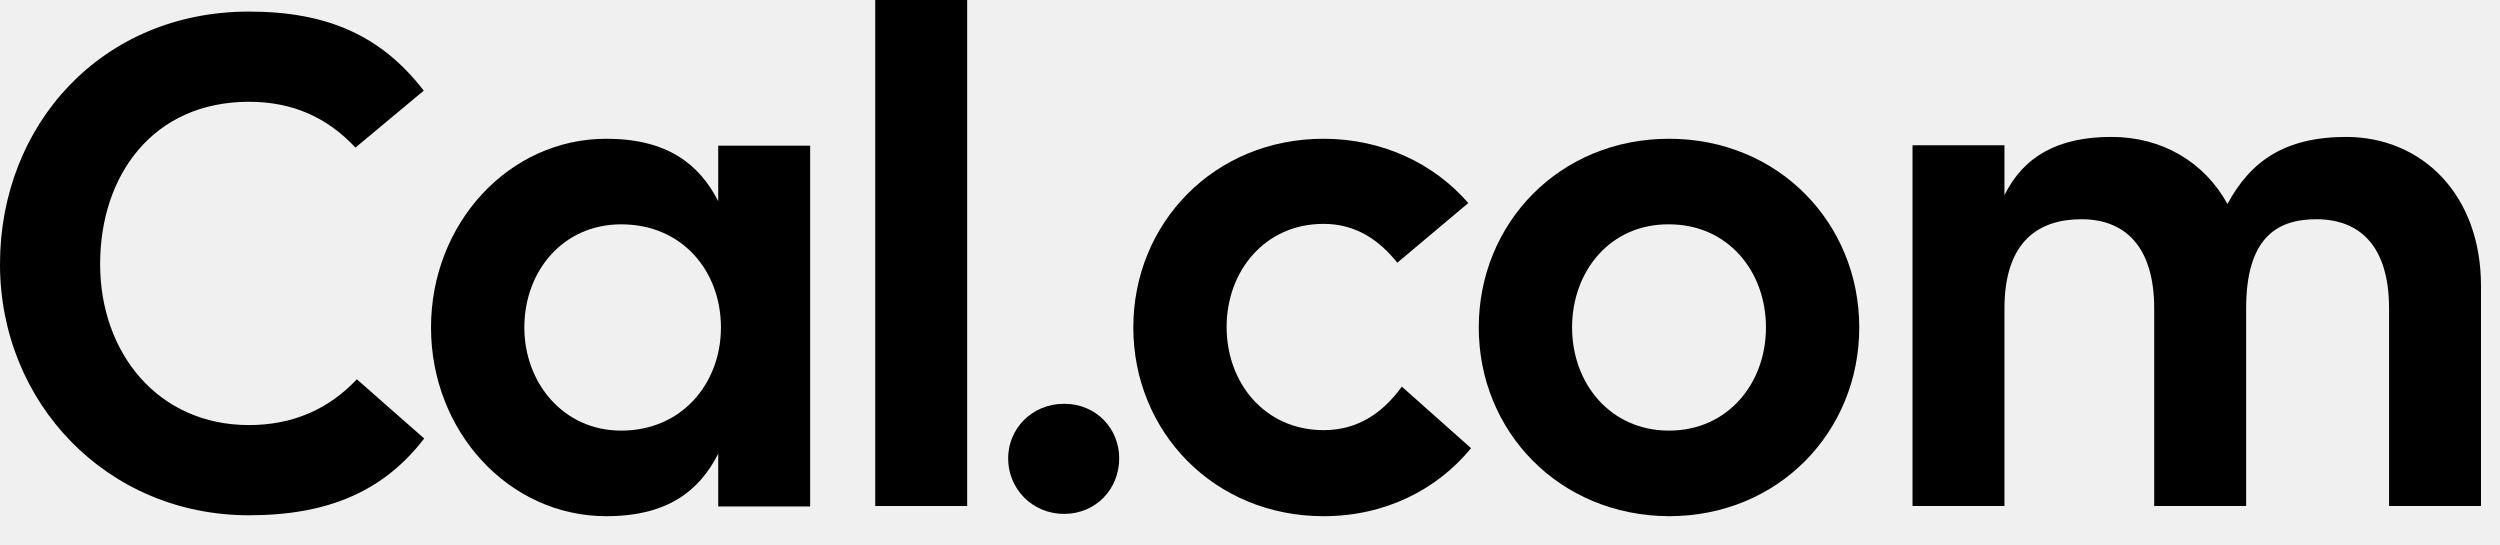
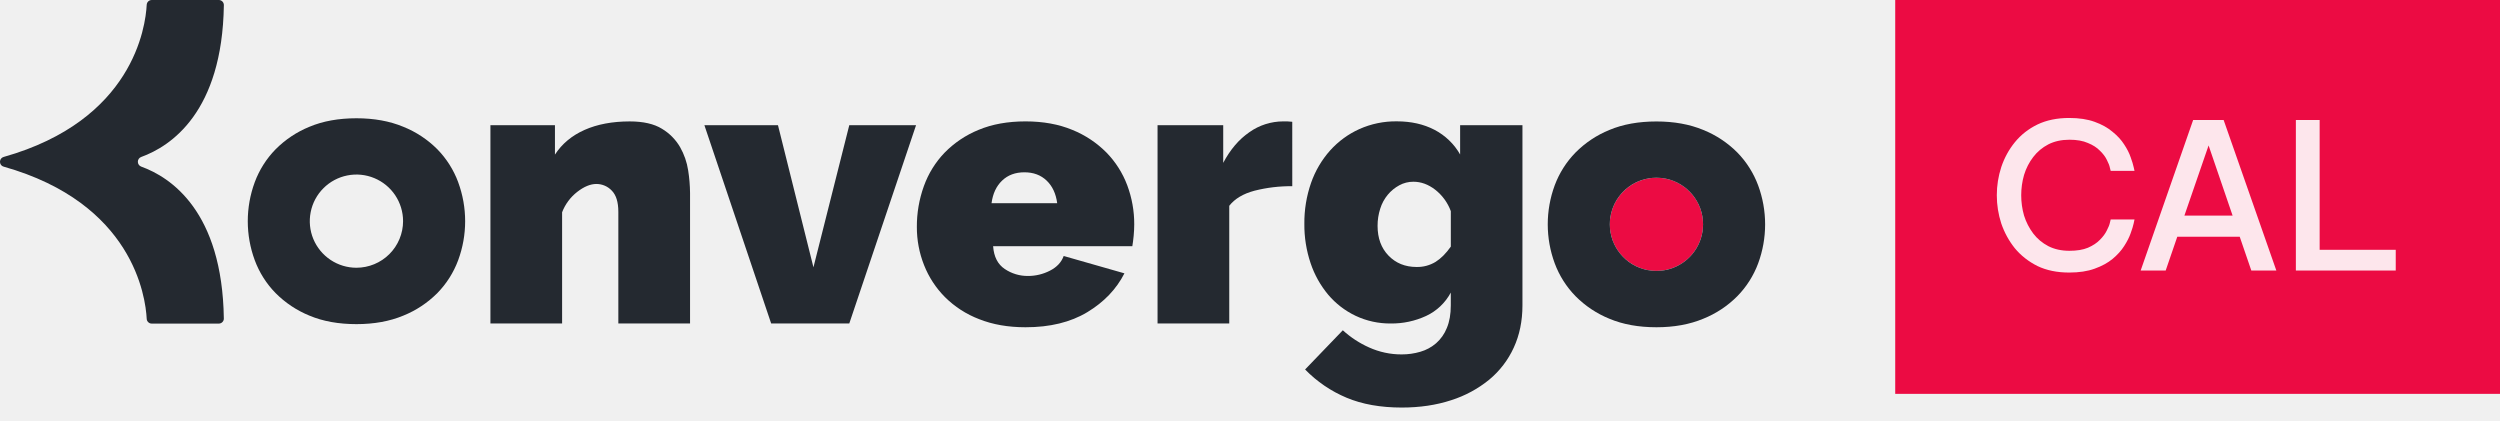
- <svg xmlns="http://www.w3.org/2000/svg" width="101" height="22" viewBox="0 0 101 22" fill="none">
-   <path d="M10.058 20.817C4.321 20.817 0 16.276 0 10.67C0 5.046 4.101 0.468 10.058 0.468C13.221 0.468 15.409 1.439 17.119 3.663L14.361 5.962C13.203 4.728 11.805 4.112 10.058 4.112C6.178 4.112 4.045 7.083 4.045 10.67C4.045 14.258 6.381 17.173 10.058 17.173C11.787 17.173 13.258 16.557 14.416 15.323L17.137 17.715C15.501 19.845 13.258 20.817 10.058 20.817Z" fill="#000000" />
-   <path d="M29.016 5.886H32.73V20.461H29.016V18.331C28.244 19.845 26.957 20.854 24.493 20.854C20.558 20.854 17.413 17.434 17.413 13.23C17.413 9.025 20.558 5.606 24.493 5.606C26.938 5.606 28.244 6.615 29.016 8.128V5.886ZM29.126 13.23C29.126 10.95 27.563 9.063 25.099 9.063C22.727 9.063 21.183 10.969 21.183 13.23C21.183 15.435 22.727 17.397 25.099 17.397C27.545 17.397 29.126 15.491 29.126 13.23Z" fill="#000000" />
-   <path d="M35.36 0H39.074V20.443H35.36V0Z" fill="#000000" />
-   <path d="M40.729 18.518C40.729 17.322 41.685 16.313 42.991 16.313C44.296 16.313 45.216 17.322 45.216 18.518C45.216 19.752 44.278 20.761 42.991 20.761C41.704 20.761 40.729 19.752 40.729 18.518Z" fill="#000000" />
-   <path d="M59.43 18.107C58.05 19.788 55.954 20.854 53.472 20.854C49.04 20.854 45.786 17.434 45.786 13.23C45.786 9.025 49.04 5.606 53.472 5.606C55.862 5.606 57.94 6.615 59.319 8.203L56.451 10.614C55.734 9.717 54.796 9.044 53.472 9.044C51.1 9.044 49.555 10.95 49.555 13.211C49.555 15.472 51.1 17.378 53.472 17.378C54.906 17.378 55.899 16.631 56.635 15.621L59.43 18.107Z" fill="#000000" />
-   <path d="M59.742 13.23C59.742 9.025 62.997 5.606 67.428 5.606C71.86 5.606 75.114 9.025 75.114 13.23C75.114 17.434 71.86 20.854 67.428 20.854C62.997 20.835 59.742 17.434 59.742 13.23ZM71.345 13.23C71.345 10.95 69.8 9.063 67.428 9.063C65.056 9.044 63.512 10.95 63.512 13.23C63.512 15.491 65.056 17.397 67.428 17.397C69.8 17.397 71.345 15.491 71.345 13.23Z" fill="#000000" />
-   <path d="M100.232 11.548V20.443H96.518V12.464C96.518 9.941 95.341 8.857 93.576 8.857C91.921 8.857 90.744 9.68 90.744 12.464V20.443H87.03V12.464C87.03 9.941 85.835 8.857 84.088 8.857C82.433 8.857 80.98 9.68 80.98 12.464V20.443H77.266V5.868H80.98V7.886C81.752 6.316 83.15 5.531 85.301 5.531C87.343 5.531 89.052 6.54 89.99 8.241C90.928 6.503 92.307 5.531 94.808 5.531C97.86 5.55 100.232 7.867 100.232 11.548Z" fill="#000000" />
+ <svg xmlns="http://www.w3.org/2000/svg" width="101" height="17" viewBox="0 0 101 17" fill="none">
+   <g clip-path="url(#clip0_3_40)">
+     <path d="M5.704 6.73C5.665 6.715 5.63 6.689 5.606 6.654C5.582 6.619 5.569 6.578 5.569 6.536C5.569 6.493 5.582 6.452 5.606 6.417C5.63 6.383 5.665 6.356 5.704 6.342C6.895 5.911 8.981 4.537 9.044 0.207C9.044 0.18 9.039 0.153 9.029 0.128C9.019 0.103 9.005 0.08 8.986 0.061C8.967 0.042 8.944 0.026 8.919 0.016C8.895 0.005 8.868 5.5821e-05 8.841 0L6.13 0C6.078 4.75083e-05 6.028 0.02 5.99 0.056C5.952 0.092 5.93 0.141 5.927 0.193C5.881 1.088 5.376 4.864 0.146 6.341C0.106 6.352 0.07 6.375 0.044 6.408C0.017 6.44 0.002 6.481 0 6.522H0C0 6.527 0 6.532 0 6.536C0 6.541 0 6.546 0 6.551C0.002 6.593 0.017 6.633 0.043 6.665C0.069 6.698 0.105 6.721 0.146 6.732C5.375 8.21 5.881 11.984 5.927 12.881C5.929 12.933 5.952 12.982 5.99 13.017C6.027 13.053 6.077 13.073 6.129 13.073H8.84C8.867 13.073 8.894 13.068 8.919 13.057C8.944 13.047 8.966 13.032 8.985 13.012C9.004 12.993 9.019 12.97 9.029 12.945C9.039 12.92 9.044 12.894 9.043 12.867C8.981 8.534 6.895 7.16 5.704 6.73Z" fill="#242930" />
+     <path d="M27.878 13.069H24.981V8.56C24.981 8.164 24.892 7.877 24.714 7.699C24.635 7.615 24.539 7.548 24.433 7.502C24.327 7.456 24.213 7.433 24.097 7.432C23.853 7.432 23.594 7.539 23.32 7.752C23.045 7.966 22.834 8.25 22.709 8.575V13.068H19.813V5.057H22.42V6.245C22.705 5.808 23.104 5.476 23.617 5.248C24.13 5.02 24.737 4.906 25.438 4.905C25.987 4.905 26.422 5.004 26.742 5.202C27.045 5.382 27.296 5.637 27.474 5.941C27.64 6.233 27.752 6.553 27.802 6.885C27.85 7.188 27.875 7.493 27.878 7.8V13.069Z" fill="#242930" />
+     <path d="M31.155 13.069L28.457 5.057H31.43L32.863 10.799L34.311 5.057H37.009L34.311 13.069H31.155Z" fill="#242930" />
+     <path d="M41.431 13.221C40.729 13.221 40.104 13.112 39.555 12.893C39.038 12.696 38.568 12.392 38.176 12.002C37.809 11.633 37.521 11.192 37.331 10.708C37.137 10.218 37.039 9.696 37.041 9.169C37.038 8.609 37.133 8.052 37.323 7.524C37.504 7.018 37.789 6.556 38.161 6.169C38.55 5.771 39.018 5.457 39.534 5.247C40.078 5.019 40.711 4.904 41.431 4.904C42.143 4.904 42.773 5.019 43.322 5.247C43.839 5.456 44.308 5.767 44.701 6.163C45.07 6.541 45.356 6.992 45.541 7.486C45.729 7.99 45.825 8.524 45.823 9.062C45.823 9.215 45.815 9.37 45.8 9.527C45.785 9.685 45.767 9.824 45.746 9.946H40.122C40.152 10.373 40.31 10.68 40.594 10.868C40.869 11.053 41.193 11.151 41.524 11.149C41.834 11.151 42.14 11.078 42.416 10.936C42.696 10.794 42.881 10.596 42.973 10.342L45.427 11.043C45.102 11.682 44.601 12.205 43.926 12.612C43.25 13.019 42.418 13.222 41.431 13.221ZM42.711 8.21C42.66 7.824 42.518 7.519 42.284 7.296C42.051 7.073 41.751 6.961 41.385 6.961C41.019 6.961 40.719 7.072 40.485 7.296C40.251 7.519 40.109 7.824 40.058 8.21H42.711Z" fill="#242930" />
+     <path d="M52.208 7.523C51.694 7.517 51.182 7.578 50.684 7.704C50.227 7.825 49.886 8.028 49.662 8.314V13.069H46.765V5.057H49.418V6.58C49.702 6.042 50.055 5.628 50.477 5.339C50.876 5.056 51.353 4.905 51.842 4.904C51.964 4.901 52.086 4.906 52.207 4.92L52.208 7.523Z" fill="#242930" />
+     <path d="M56.188 13.069C55.695 13.074 55.208 12.968 54.763 12.757C54.337 12.554 53.961 12.263 53.657 11.904C53.343 11.527 53.103 11.096 52.948 10.632C52.776 10.12 52.691 9.584 52.696 9.045C52.69 8.48 52.782 7.918 52.968 7.385C53.137 6.902 53.399 6.457 53.74 6.075C54.069 5.71 54.471 5.416 54.919 5.214C55.394 5.002 55.909 4.896 56.428 4.902C57.008 4.902 57.516 5.016 57.953 5.244C58.387 5.47 58.747 5.816 58.989 6.241V5.057H61.507V12.338C61.507 12.967 61.39 13.536 61.156 14.044C60.928 14.544 60.589 14.987 60.165 15.338C59.709 15.71 59.187 15.991 58.626 16.169C58.025 16.366 57.36 16.465 56.63 16.465C55.776 16.465 55.034 16.333 54.404 16.069C53.773 15.805 53.203 15.417 52.726 14.927L54.25 13.343C54.564 13.629 54.921 13.863 55.309 14.036C55.724 14.224 56.174 14.32 56.629 14.318C56.884 14.319 57.138 14.283 57.383 14.211C57.617 14.144 57.833 14.027 58.018 13.868C58.209 13.7 58.358 13.488 58.452 13.251C58.559 12.998 58.612 12.693 58.612 12.338V11.82C58.391 12.234 58.041 12.566 57.615 12.764C57.168 12.971 56.68 13.075 56.188 13.069V13.069ZM57.224 10.786C57.496 10.793 57.764 10.721 57.996 10.581C58.214 10.444 58.419 10.238 58.613 9.963V8.53C58.487 8.187 58.267 7.886 57.978 7.661C57.7 7.448 57.408 7.342 57.102 7.342C56.903 7.341 56.706 7.39 56.531 7.486C56.353 7.583 56.195 7.712 56.066 7.867C55.928 8.033 55.825 8.225 55.761 8.431C55.689 8.655 55.653 8.889 55.654 9.124C55.654 9.621 55.801 10.022 56.096 10.327C56.391 10.632 56.767 10.784 57.224 10.786Z" fill="#242930" />
+     <path d="M66.92 10.945C67.961 10.945 68.804 10.102 68.804 9.062C68.804 8.023 67.961 7.18 66.92 7.18C65.879 7.18 65.036 8.023 65.036 9.062C65.036 10.102 65.879 10.945 66.92 10.945Z" fill="#EC0B43" />
+     <path d="M18.51 7.358C18.326 6.863 18.04 6.411 17.671 6.033C17.278 5.638 16.809 5.328 16.292 5.121C15.743 4.893 15.113 4.778 14.401 4.778C13.679 4.778 13.046 4.893 12.503 5.121C11.988 5.33 11.522 5.641 11.131 6.035C10.761 6.413 10.476 6.865 10.292 7.36C9.916 8.378 9.916 9.496 10.292 10.513C10.476 11.009 10.761 11.46 11.131 11.838C11.522 12.232 11.989 12.543 12.503 12.752C13.047 12.981 13.68 13.095 14.401 13.095C15.112 13.095 15.742 12.981 16.292 12.752C16.809 12.544 17.278 12.233 17.671 11.838C18.04 11.46 18.326 11.009 18.51 10.513C18.886 9.496 18.886 8.378 18.51 7.36V7.358ZM14.401 10.817C14.028 10.817 13.664 10.707 13.354 10.5C13.044 10.293 12.802 10 12.659 9.656C12.516 9.312 12.479 8.933 12.552 8.568C12.624 8.203 12.803 7.867 13.067 7.604C13.33 7.34 13.666 7.161 14.032 7.088C14.397 7.015 14.776 7.052 15.12 7.195C15.465 7.337 15.759 7.579 15.966 7.888C16.173 8.198 16.284 8.562 16.284 8.934C16.284 9.433 16.085 9.912 15.732 10.265C15.379 10.618 14.9 10.816 14.401 10.817V10.817Z" fill="#242930" />
+     <path fill-rule="evenodd" clip-rule="evenodd" d="M66.92 13.221C66.199 13.221 65.566 13.107 65.022 12.878C64.508 12.67 64.041 12.359 63.65 11.964C63.281 11.586 62.995 11.135 62.811 10.639C62.435 9.622 62.435 8.504 62.811 7.486C62.995 6.992 63.281 6.541 63.65 6.163C64.041 5.769 64.508 5.458 65.022 5.249C65.567 5.021 66.199 4.907 66.92 4.907C67.631 4.907 68.261 5.021 68.811 5.249C69.328 5.457 69.797 5.768 70.19 6.163C70.559 6.542 70.845 6.993 71.029 7.489C71.405 8.506 71.405 9.624 71.029 10.642C70.845 11.136 70.559 11.587 70.19 11.964C69.797 12.36 69.327 12.671 68.81 12.878C68.261 13.107 67.632 13.221 66.92 13.221ZM67.3 7.218C68.158 7.394 68.804 8.153 68.804 9.063C68.804 9.871 68.295 10.56 67.579 10.827C67.431 10.882 67.275 10.919 67.113 10.935C67.049 10.942 66.985 10.945 66.92 10.945C66.92 10.945 66.92 10.945 66.92 10.945C66.79 10.945 66.663 10.932 66.54 10.907C65.682 10.731 65.036 9.972 65.036 9.063C65.036 8.24 65.564 7.54 66.3 7.284C66.494 7.217 66.703 7.18 66.92 7.18M66.92 7.18C67.05 7.18 67.177 7.193 67.3 7.218Z" fill="#242930" />
+     <rect width="25.387" height="15.966" transform="translate(76.5668 -0.0541992)" fill="#EC0B43" />
+     <path d="M83.596 11.011C83.109 11.011 82.681 10.924 82.314 10.748C81.953 10.567 81.649 10.329 81.402 10.033C81.161 9.732 80.978 9.398 80.852 9.031C80.731 8.658 80.671 8.278 80.671 7.889C80.671 7.5 80.731 7.119 80.852 6.747C80.978 6.374 81.161 6.04 81.402 5.744C81.649 5.443 81.953 5.204 82.314 5.029C82.681 4.854 83.109 4.766 83.596 4.766C83.996 4.766 84.338 4.818 84.623 4.922C84.914 5.026 85.155 5.161 85.347 5.325C85.544 5.484 85.7 5.654 85.815 5.834C85.935 6.015 86.023 6.188 86.078 6.352C86.138 6.516 86.179 6.651 86.201 6.755C86.223 6.853 86.234 6.903 86.234 6.903H85.272C85.272 6.903 85.262 6.862 85.24 6.779C85.223 6.692 85.182 6.585 85.116 6.459C85.056 6.333 84.963 6.21 84.837 6.089C84.716 5.963 84.555 5.859 84.352 5.777C84.155 5.689 83.906 5.645 83.605 5.645C83.281 5.645 82.996 5.708 82.75 5.834C82.509 5.96 82.306 6.13 82.142 6.344C81.978 6.558 81.854 6.799 81.772 7.067C81.695 7.335 81.657 7.609 81.657 7.889C81.657 8.168 81.695 8.442 81.772 8.71C81.854 8.973 81.978 9.214 82.142 9.433C82.306 9.647 82.509 9.817 82.75 9.943C82.996 10.069 83.281 10.132 83.605 10.132C83.906 10.132 84.155 10.091 84.352 10.009C84.555 9.921 84.716 9.814 84.837 9.688C84.963 9.562 85.056 9.436 85.116 9.31C85.182 9.184 85.223 9.08 85.24 8.998C85.262 8.91 85.272 8.867 85.272 8.867H86.234C86.234 8.867 86.223 8.919 86.201 9.023C86.179 9.127 86.138 9.261 86.078 9.425C86.023 9.584 85.935 9.757 85.815 9.943C85.7 10.124 85.544 10.296 85.347 10.461C85.155 10.619 84.914 10.751 84.623 10.855C84.338 10.959 83.996 11.011 83.596 11.011ZM86.483 10.929L88.603 4.848H89.835L91.964 10.929H90.953L90.485 9.565H87.962L87.494 10.929H86.483ZM88.25 8.71H90.197L89.227 5.876L88.25 8.71ZM92.753 10.929V4.848H93.714V10.091H96.788V10.929H92.753Z" fill="#FDE6EC" />
+   </g>
+   <defs>
+     <clipPath id="clip0_3_40">
+       <rect width="101" height="16.5" fill="white" />
+     </clipPath>
+   </defs>
</svg>
